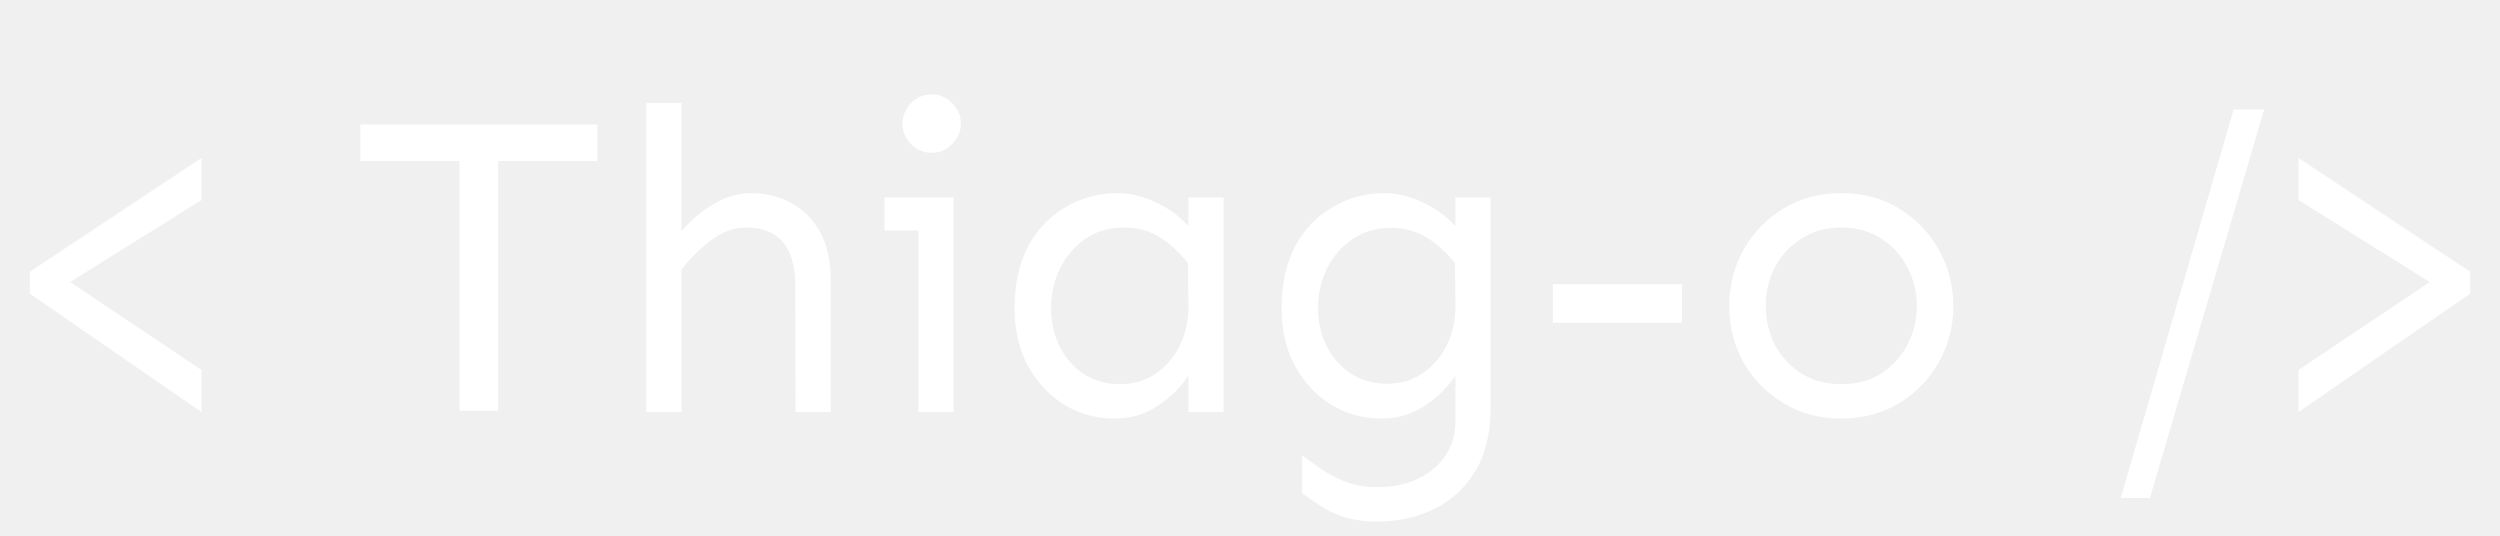
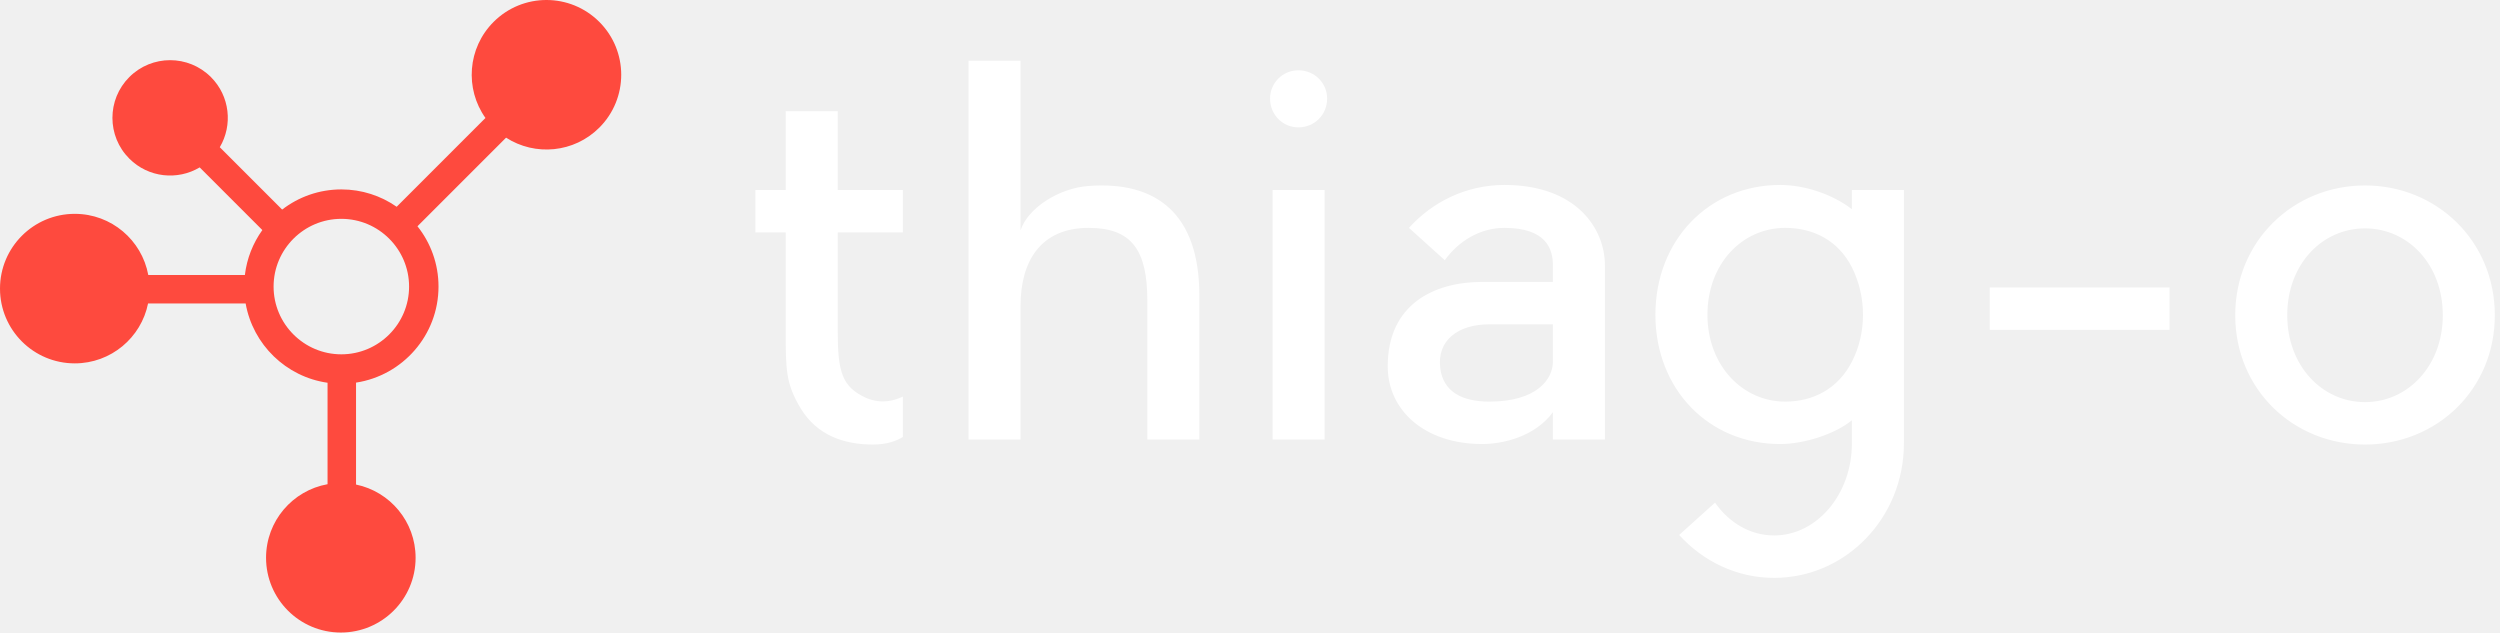
- <svg xmlns="http://www.w3.org/2000/svg" width="182" height="39" viewBox="0 0 182 39" fill="none">
-   <g clip-path="url(#clip0_119_126)">
-     <path d="M14.672 11.5V14.562L5.109 20.531L14.672 26.938V30L2.172 21.375V19.781L14.672 11.5ZM43.484 9.062V11.719H36.266V29.906H33.453V11.719H26.234V9.062H43.484ZM54.703 14.062C55.766 14.062 56.734 14.302 57.609 14.781C58.484 15.24 59.182 15.948 59.703 16.906C60.224 17.844 60.484 19.031 60.484 20.469V30H57.922L57.891 20.719C57.891 19.365 57.589 18.333 56.984 17.625C56.401 16.917 55.495 16.562 54.266 16.562C53.432 16.562 52.599 16.875 51.766 17.5C50.953 18.104 50.234 18.812 49.609 19.625V30H47.047V7.5H49.609V16.844C49.943 16.427 50.37 16.01 50.891 15.594C51.411 15.156 51.995 14.792 52.641 14.5C53.307 14.208 53.995 14.062 54.703 14.062ZM67.828 6.875C68.432 6.875 68.932 7.094 69.328 7.531C69.745 7.948 69.953 8.438 69.953 9C69.953 9.542 69.745 10.031 69.328 10.469C68.932 10.906 68.432 11.125 67.828 11.125C67.224 11.125 66.713 10.906 66.297 10.469C65.901 10.031 65.703 9.542 65.703 9C65.703 8.438 65.901 7.948 66.297 7.531C66.713 7.094 67.224 6.875 67.828 6.875ZM69.422 14.375V30H66.859V16.781H64.391V14.375H69.422ZM81.391 14.062C82.287 14.062 83.193 14.281 84.109 14.719C85.047 15.135 85.849 15.719 86.516 16.469V14.375H89.078V30H86.516V27.344C85.974 28.177 85.234 28.906 84.297 29.531C83.38 30.156 82.328 30.469 81.141 30.469C79.807 30.469 78.588 30.135 77.484 29.469C76.38 28.781 75.495 27.833 74.828 26.625C74.182 25.417 73.859 24.021 73.859 22.438C73.859 20.708 74.182 19.219 74.828 17.969C75.495 16.719 76.401 15.76 77.547 15.094C78.693 14.406 79.974 14.062 81.391 14.062ZM81.859 16.562C80.734 16.562 79.776 16.844 78.984 17.406C78.193 17.969 77.578 18.698 77.141 19.594C76.724 20.469 76.516 21.417 76.516 22.438C76.516 23.438 76.724 24.365 77.141 25.219C77.557 26.052 78.141 26.719 78.891 27.219C79.662 27.719 80.547 27.969 81.547 27.969C82.505 27.969 83.359 27.719 84.109 27.219C84.859 26.719 85.453 26.031 85.891 25.156C86.328 24.26 86.537 23.26 86.516 22.156L86.484 19.156C85.838 18.344 85.141 17.708 84.391 17.25C83.662 16.792 82.818 16.562 81.859 16.562ZM100.828 14.062C101.724 14.062 102.63 14.281 103.547 14.719C104.484 15.135 105.286 15.719 105.953 16.469V14.375H108.516V29.688C108.516 31.542 108.141 33.083 107.391 34.312C106.641 35.542 105.641 36.458 104.391 37.062C103.141 37.667 101.776 37.969 100.297 37.969C99.338 37.969 98.516 37.854 97.828 37.625C97.162 37.417 96.588 37.146 96.109 36.812C95.63 36.5 95.193 36.198 94.797 35.906V33.156C95.109 33.385 95.516 33.677 96.016 34.031C96.537 34.406 97.151 34.74 97.859 35.031C98.588 35.323 99.401 35.469 100.297 35.469C101.318 35.469 102.255 35.281 103.109 34.906C103.964 34.531 104.651 33.979 105.172 33.25C105.693 32.521 105.953 31.646 105.953 30.625V27.344C105.411 28.177 104.672 28.906 103.734 29.531C102.818 30.156 101.766 30.469 100.578 30.469C99.245 30.469 98.026 30.135 96.922 29.469C95.818 28.781 94.932 27.833 94.266 26.625C93.62 25.417 93.297 24.021 93.297 22.438C93.297 20.708 93.62 19.219 94.266 17.969C94.932 16.719 95.838 15.76 96.984 15.094C98.13 14.406 99.412 14.062 100.828 14.062ZM101.297 16.594C100.172 16.594 99.213 16.875 98.422 17.438C97.63 17.979 97.016 18.698 96.578 19.594C96.162 20.469 95.953 21.417 95.953 22.438C95.953 23.438 96.162 24.354 96.578 25.188C96.995 26.021 97.578 26.688 98.328 27.188C99.099 27.688 99.984 27.938 100.984 27.938C101.943 27.938 102.797 27.688 103.547 27.188C104.297 26.688 104.891 26 105.328 25.125C105.766 24.25 105.974 23.26 105.953 22.156L105.922 19.156C105.276 18.344 104.578 17.719 103.828 17.281C103.099 16.823 102.255 16.594 101.297 16.594ZM122.453 20.688V23.5H113.047V20.688H122.453ZM134.047 14.062C135.63 14.062 137.036 14.438 138.266 15.188C139.495 15.938 140.453 16.938 141.141 18.188C141.849 19.438 142.203 20.802 142.203 22.281C142.203 23.76 141.849 25.125 141.141 26.375C140.453 27.604 139.495 28.594 138.266 29.344C137.036 30.094 135.63 30.469 134.047 30.469C132.464 30.469 131.057 30.094 129.828 29.344C128.599 28.594 127.63 27.604 126.922 26.375C126.234 25.125 125.891 23.76 125.891 22.281C125.891 20.802 126.234 19.438 126.922 18.188C127.63 16.938 128.599 15.938 129.828 15.188C131.057 14.438 132.464 14.062 134.047 14.062ZM134.047 16.562C132.943 16.562 131.974 16.833 131.141 17.375C130.307 17.896 129.661 18.594 129.203 19.469C128.766 20.323 128.547 21.26 128.547 22.281C128.547 23.281 128.766 24.219 129.203 25.094C129.661 25.948 130.307 26.646 131.141 27.188C131.974 27.708 132.943 27.969 134.047 27.969C135.172 27.969 136.141 27.708 136.953 27.188C137.786 26.646 138.422 25.948 138.859 25.094C139.318 24.219 139.547 23.281 139.547 22.281C139.547 21.26 139.318 20.323 138.859 19.469C138.422 18.594 137.786 17.896 136.953 17.375C136.141 16.833 135.172 16.562 134.047 16.562ZM164.828 7.969L156.516 36.25H154.391L162.609 7.969H164.828ZM167.328 11.5L179.828 19.781V21.375L167.328 30V26.938L176.891 20.531L167.328 14.562V11.5Z" fill="white" />
+ <svg xmlns="http://www.w3.org/2000/svg" width="166" height="42" viewBox="0 0 166 42" fill="none">
+   <g clip-path="url(#clip0_139_307)">
+     <path d="M39.795 1.454C37.856 -0.485 34.713 -0.485 32.775 1.454C31.037 3.191 30.858 5.895 32.234 7.833L26.339 13.729C25.295 13.003 24.029 12.577 22.665 12.577C21.187 12.577 19.824 13.077 18.735 13.916L14.594 9.775C15.464 8.306 15.268 6.38 14.005 5.117C12.508 3.621 10.083 3.622 8.588 5.117C7.091 6.613 7.091 9.038 8.588 10.534C9.854 11.801 11.788 11.994 13.259 11.115L17.42 15.276C16.802 16.137 16.392 17.155 16.26 18.258H9.845C9.419 15.949 7.397 14.199 4.965 14.199C2.223 14.199 0 16.422 0 19.164C0 21.906 2.222 24.128 4.965 24.128C7.369 24.128 9.373 22.42 9.831 20.151H16.311C16.792 22.88 18.992 25.022 21.749 25.415V32.151C19.428 32.567 17.666 34.595 17.666 37.035C17.666 39.777 19.889 42 22.631 42C25.373 42 27.596 39.777 27.596 37.035C27.596 34.64 25.899 32.641 23.641 32.174V25.406C26.737 24.934 29.117 22.254 29.117 19.028C29.117 17.516 28.594 16.125 27.72 15.024L33.603 9.141C35.525 10.378 38.113 10.157 39.795 8.475C41.734 6.536 41.734 3.393 39.795 1.454ZM22.665 23.527C20.184 23.527 18.166 21.509 18.166 19.029C18.166 16.549 20.184 14.531 22.665 14.531C25.145 14.531 27.163 16.549 27.163 19.029C27.163 21.509 25.145 23.527 22.665 23.527Z" fill="#FE4A3E" />
+     <path d="M57.537 26.433C58.61 26.869 59.448 26.567 59.951 26.332V29.015C59.515 29.283 58.878 29.518 57.972 29.518C55.994 29.518 54.25 28.881 53.177 27.137C52.171 25.46 52.171 24.555 52.171 21.939V15.433H50.159V12.616H52.171V7.384H55.625V12.616H59.951V15.433H55.625V21.939C55.625 24.689 55.893 25.695 57.537 26.433ZM79.637 19.625V29.183H76.183V19.96C76.183 16.607 75.143 15.131 72.292 15.131C69.073 15.131 67.765 17.378 67.765 20.296V29.183H64.311V4.031H67.765V15.299C68.234 13.823 70.314 12.482 72.292 12.348C76.786 12.012 79.637 14.192 79.637 19.625ZM87.954 12.616V29.183H84.499V12.616H87.954ZM88.121 6.546C88.121 7.619 87.283 8.457 86.21 8.457C85.17 8.457 84.332 7.619 84.332 6.546C84.332 5.506 85.17 4.668 86.21 4.668C87.283 4.668 88.121 5.506 88.121 6.546ZM99.892 12.281C104.654 12.281 106.566 15.165 106.566 17.613V29.183H103.112V27.372C101.904 29.015 99.758 29.484 98.417 29.484C94.627 29.484 92.145 27.271 92.145 24.32C92.145 20.195 95.231 18.719 98.417 18.719H103.112V17.613C103.112 16.573 102.709 15.131 99.892 15.131C98.316 15.131 96.874 15.97 95.935 17.277L93.554 15.131C95.13 13.387 97.377 12.281 99.892 12.281ZM103.112 24.018V21.536H98.886C96.841 21.536 95.398 22.576 95.633 24.454C95.834 26.03 97.109 26.667 98.886 26.667C102.072 26.667 103.112 25.158 103.112 24.018ZM122.965 12.616H126.419V29.451C126.419 34.381 122.562 38.371 117.8 38.371C115.319 38.371 113.072 37.265 111.496 35.521L113.877 33.375C114.816 34.716 116.224 35.554 117.8 35.554C120.651 35.554 122.965 32.804 122.965 29.451V27.908C121.858 28.814 119.813 29.484 118.203 29.484C113.441 29.484 109.919 25.829 109.919 20.899C109.919 15.97 113.441 12.281 118.203 12.281C119.813 12.281 121.657 12.884 122.965 13.89V12.616ZM118.538 26.667C120.416 26.667 122.059 25.796 122.965 24.018C123.434 23.113 123.703 22.04 123.703 20.899C123.703 19.759 123.434 18.686 122.965 17.747C122.059 15.97 120.416 15.131 118.538 15.131C115.688 15.131 113.374 17.512 113.374 20.899C113.374 24.253 115.688 26.667 118.538 26.667ZM144.059 19.088V21.905H132.12V19.088H144.059ZM157.037 15.165C154.187 15.165 151.873 17.546 151.873 20.933C151.873 24.286 154.187 26.701 157.037 26.701C159.888 26.701 162.202 24.286 162.202 20.933C162.202 17.546 159.888 15.165 157.037 15.165ZM157.037 12.314C161.799 12.314 165.656 16.003 165.656 20.933C165.656 25.863 161.799 29.518 157.037 29.518C152.275 29.518 148.419 25.863 148.419 20.933C148.419 16.003 152.275 12.314 157.037 12.314Z" fill="white" />
  </g>
  <defs>
-     <clipPath id="clip0_119_126">
-       <rect width="182" height="39" fill="white" />
+     <clipPath id="clip0_139_307">
+       <rect width="165.656" height="42" fill="white" />
    </clipPath>
  </defs>
</svg>
